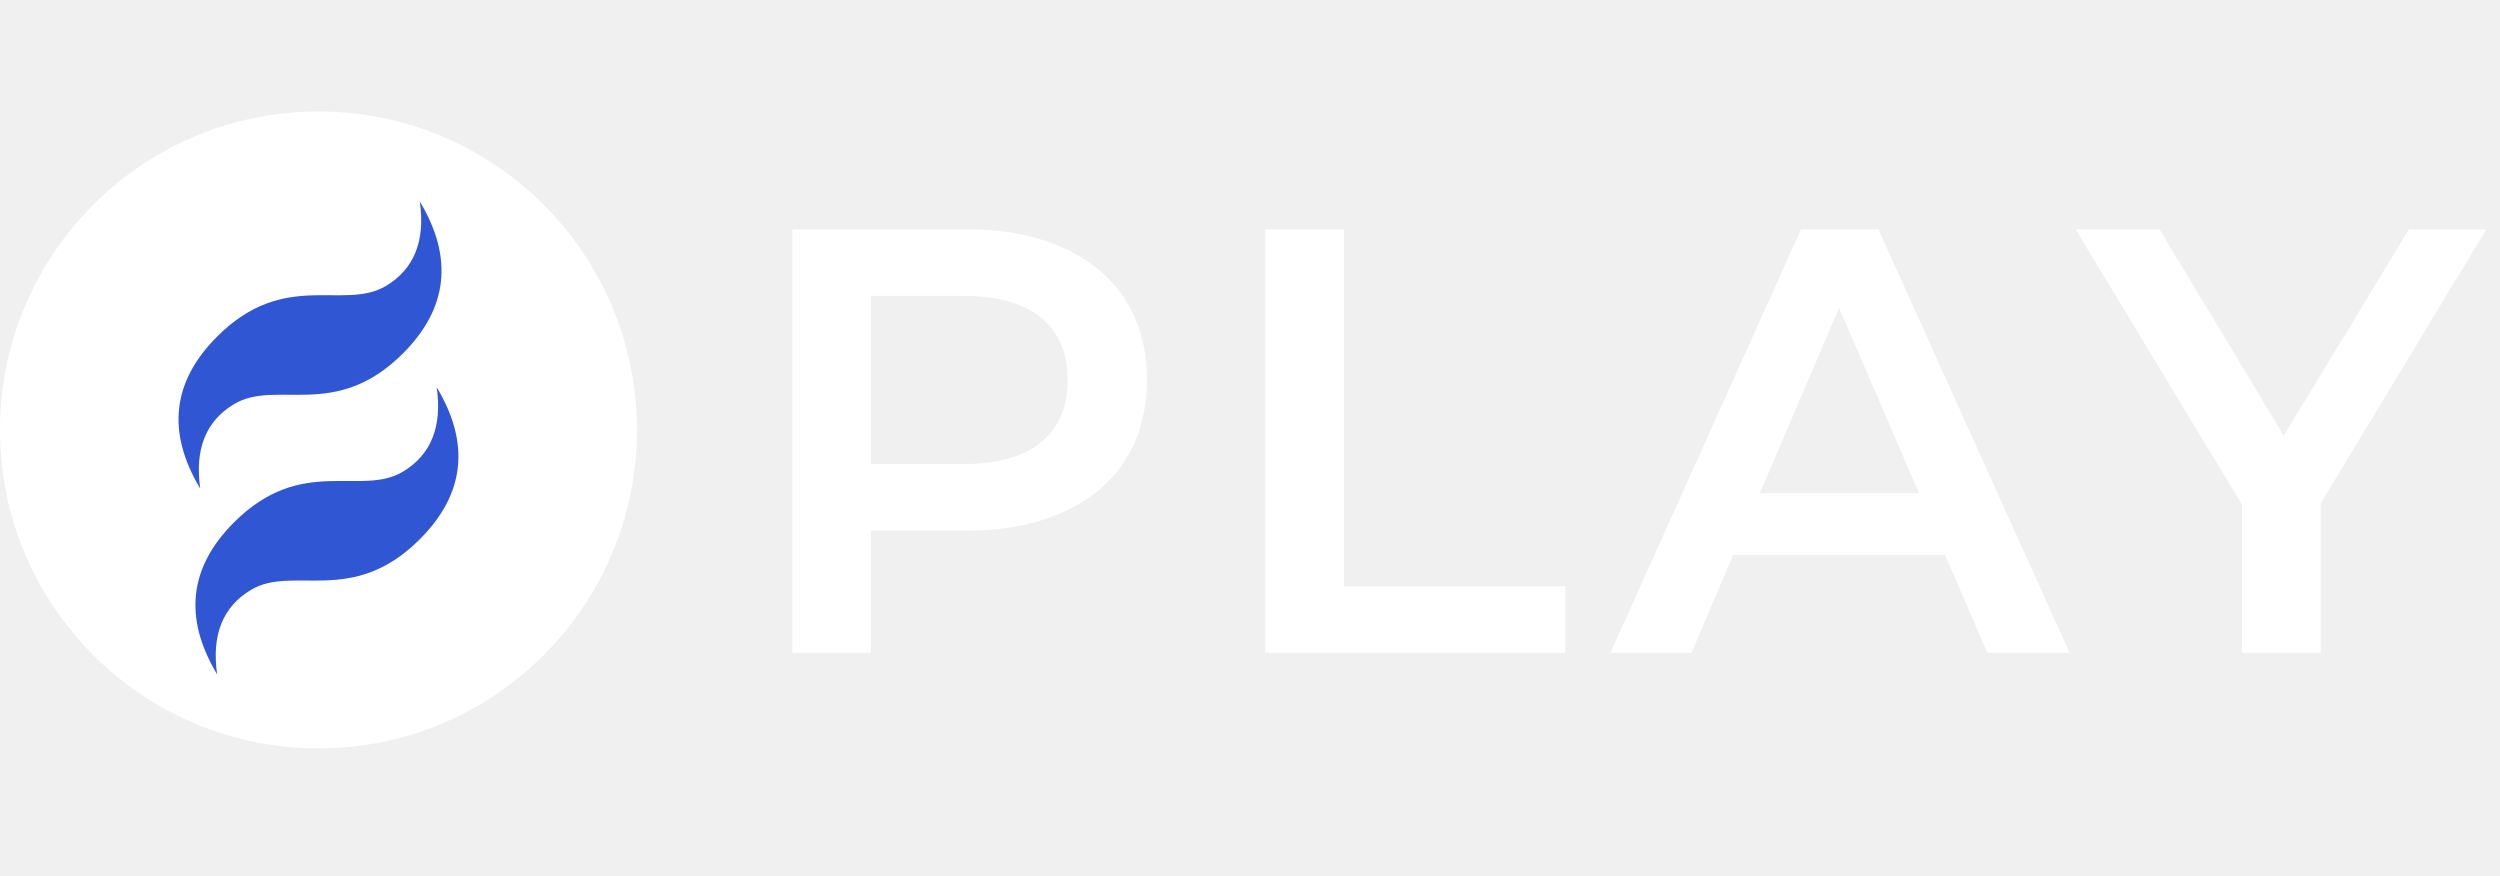
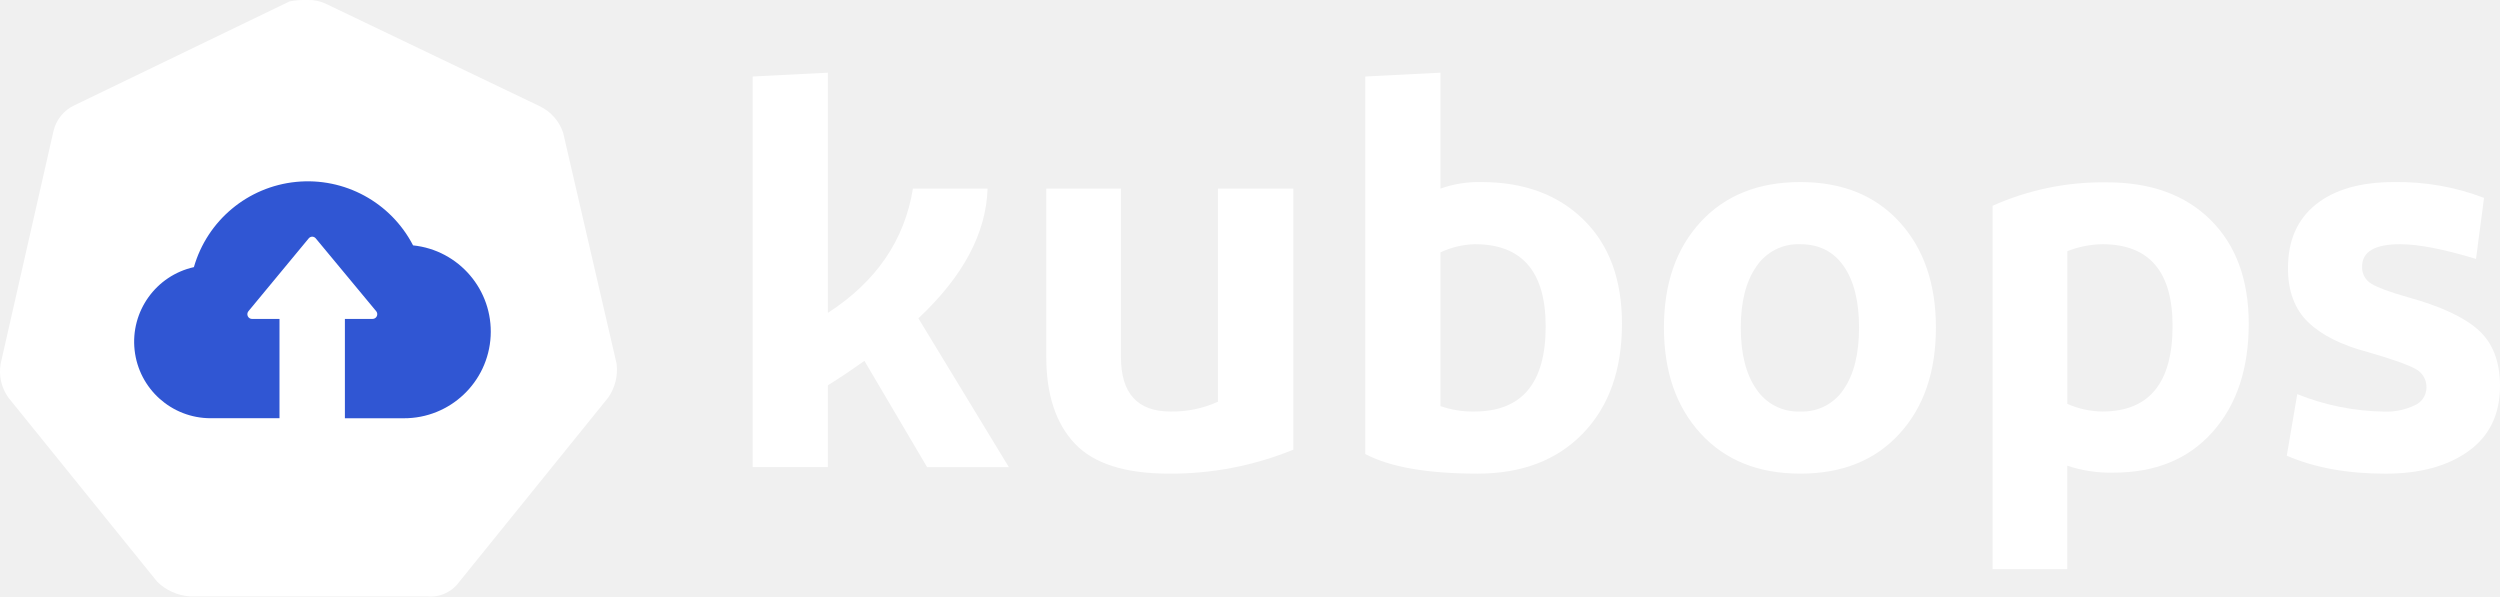
- <svg xmlns="http://www.w3.org/2000/svg" fill="none" height="55" viewBox="0 0 157 55" width="157">
-   <path d="m60.703 14.4c2.305 0 4.307.38 6.004 1.14 1.723.76 3.04 1.849 3.952 3.268s1.368 3.103 1.368 5.054c0 1.925-.456 3.61-1.368 5.054-.912 1.419-2.229 2.508-3.952 3.268-1.697.76-3.699 1.14-6.004 1.14h-6.004v7.676h-4.94v-26.6zm-.228 14.744c2.153 0 3.787-.456 4.902-1.368s1.672-2.217 1.672-3.914-.557-3.002-1.672-3.914-2.749-1.368-4.902-1.368h-5.776v10.564zm18.985-14.744h4.94v22.42h13.908v4.18h-18.848zm42.685 20.444h-13.3l-2.622 6.156h-5.092l11.97-26.6h4.864l12.008 26.6h-5.168zm-1.634-3.876-5.016-11.628-4.978 11.628zm25.225.646v9.386h-4.94v-9.31l-10.45-17.29h5.282l7.79 12.958 7.866-12.958h4.864z" fill="#fff" />
-   <path d="m20 47c11.046 0 20-8.954 20-20s-8.954-20-20-20-20 8.954-20 20 8.954 20 20 20z" fill="#fff" />
-   <path clip-rule="evenodd" d="m12.575 30.682c-2.121-3.535-1.768-6.718 1.061-9.546 4.243-4.243 7.955-1.591 10.607-3.182 1.768-1.061 2.475-2.828 2.121-5.303 2.121 3.535 1.768 6.718-1.061 9.546-4.243 4.243-7.955 1.591-10.607 3.182-1.768 1.061-2.475 2.828-2.121 5.303zm1.061 11.667c-2.121-3.535-1.768-6.718 1.061-9.546 4.243-4.243 7.955-1.591 10.607-3.182 1.768-1.061 2.475-2.828 2.121-5.303 2.121 3.535 1.768 6.718-1.061 9.546-4.243 4.243-7.955 1.591-10.607 3.182-1.768 1.061-2.475 2.828-2.121 5.303z" fill="#3056d3" fill-rule="evenodd" />
+ <svg xmlns="http://www.w3.org/2000/svg" id="svg10488" viewBox="0 0 715.58 170.76">
+   <defs>
+     <style>.cls-1{fill:#fff;}.cls-2{isolation:isolate;}.cls-3{fill:#3056d3;}</style>
+   </defs>
+   <path id="path10349" class="cls-1" d="M167.6,43.1a13,13,0,0,0-6.5-7.5L99.5,6.1a11.34,11.34,0,0,0-5.1-1,22.38,22.38,0,0,0-5.1.4L27.8,35.2a10.84,10.84,0,0,0-6.1,7.5L6.6,109.2a12.86,12.86,0,0,0,2.2,9.7l42.6,52.7a14.82,14.82,0,0,0,9.3,4.2h67.9a10.13,10.13,0,0,0,9.3-4.2l42.6-52.7a13.92,13.92,0,0,0,2.4-9.7L167.6,43.1Z" transform="translate(-6.41 -5.1)" />
+   <g class="cls-2">
+     <path class="cls-1" d="M271.77,138.8l-17.94-30.42q-5.46,3.9-10.45,7v23.4H221.85V27l21.53-1.09V94.65q20.75-13.41,24.34-35.57h21.37q-.63,19.2-19.81,37.13l25.89,42.59Z" transform="translate(-6.41 -5.1)" />
+     <path class="cls-1" d="M341,140.67q-18.89,0-27-8.66t-8.11-24.72V59.08h21.37v48.21q0,15.6,14.19,15.6a31.42,31.42,0,0,0,13.58-2.81v-61H376.6v74.73A92.5,92.5,0,0,1,341,140.67Z" transform="translate(-6.41 -5.1)" />
+     <path class="cls-1" d="M429.33,140.67q-21.52,0-32.13-5.61V27l21.52-1.09V59.08a32.69,32.69,0,0,1,11.7-1.87q18.25,0,29.25,10.77t11,29.79q0,19.82-11.15,31.36T429.33,140.67Zm-.93-17.78q20.43,0,20.43-24.34Q448.83,75,428.55,75a24.52,24.52,0,0,0-9.83,2.34v44A27.76,27.76,0,0,0,428.4,122.89Z" transform="translate(-6.41 -5.1)" />
+     <path class="cls-1" d="M550.07,129.28q-10.44,11.4-28.39,11.39t-28.47-11.46q-10.53-11.48-10.53-30.35T493.21,68.6q10.53-11.38,28.47-11.39T550.07,68.6Q560.52,80,560.53,98.86,560.53,117.9,550.07,129.28Zm-40.94-12.79a14.37,14.37,0,0,0,12.55,6.4,14.2,14.2,0,0,0,12.48-6.4q4.37-6.39,4.37-17.63t-4.37-17.55Q529.8,75,521.68,75a14.39,14.39,0,0,0-12.55,6.39q-4.45,6.4-4.45,17.47Q504.68,110.1,509.13,116.49Z" transform="translate(-6.41 -5.1)" />
+     <path class="cls-1" d="M639.15,68.05q10.92,10.85,10.92,29.72,0,19.35-10.37,31t-28.47,11.62a38.62,38.62,0,0,1-13.11-2V168H576.75v-104a77.09,77.09,0,0,1,32.45-6.71Q628.22,57.21,639.15,68.05Zm-41,52.65a25.43,25.43,0,0,0,10,2.19q20.11,0,20.12-24.49,0-23.4-20.12-23.4a28.09,28.09,0,0,0-10,2Z" transform="translate(-6.41 -5.1)" />
+     <path class="cls-1" d="M715.12,79.21Q701.23,75,693.44,75q-10.92,0-10.92,6.39a5.4,5.4,0,0,0,2.65,4.92q2.66,1.64,10.3,3.82,14.19,3.9,20.35,9.44t6.17,16q0,12.16-9,18.64t-23.79,6.47q-16.38,0-28.24-5.15l3-17.62a68.84,68.84,0,0,0,24.81,5,18.62,18.62,0,0,0,8.81-1.8,5.54,5.54,0,0,0,3.36-5.07,5.81,5.81,0,0,0-3.2-5.38q-3.21-1.78-13.5-4.76-11.38-3-17.16-8.58T661.3,81.86q0-11.85,8-18.25t22.38-6.4a69.14,69.14,0,0,1,25.74,4.53Z" transform="translate(-6.41 -5.1)" />
+   </g>
+   <path class="cls-3" d="M124.64,75.33a33.92,33.92,0,0,0-62.73,6.23,21.89,21.89,0,0,0,4.75,43.25H86.41V96.39h-7.9a1.35,1.35,0,0,1-1-2.2L94.78,73.32a1.35,1.35,0,0,1,1-.48,1.36,1.36,0,0,1,1,.48l17.25,20.79a1.33,1.33,0,0,1,.36.92,1.34,1.34,0,0,1-1.34,1.35h-7.92v28.44H122a24.81,24.81,0,0,0,2.61-49.49Z" transform="translate(-6.41 -5.1)" />
</svg>
